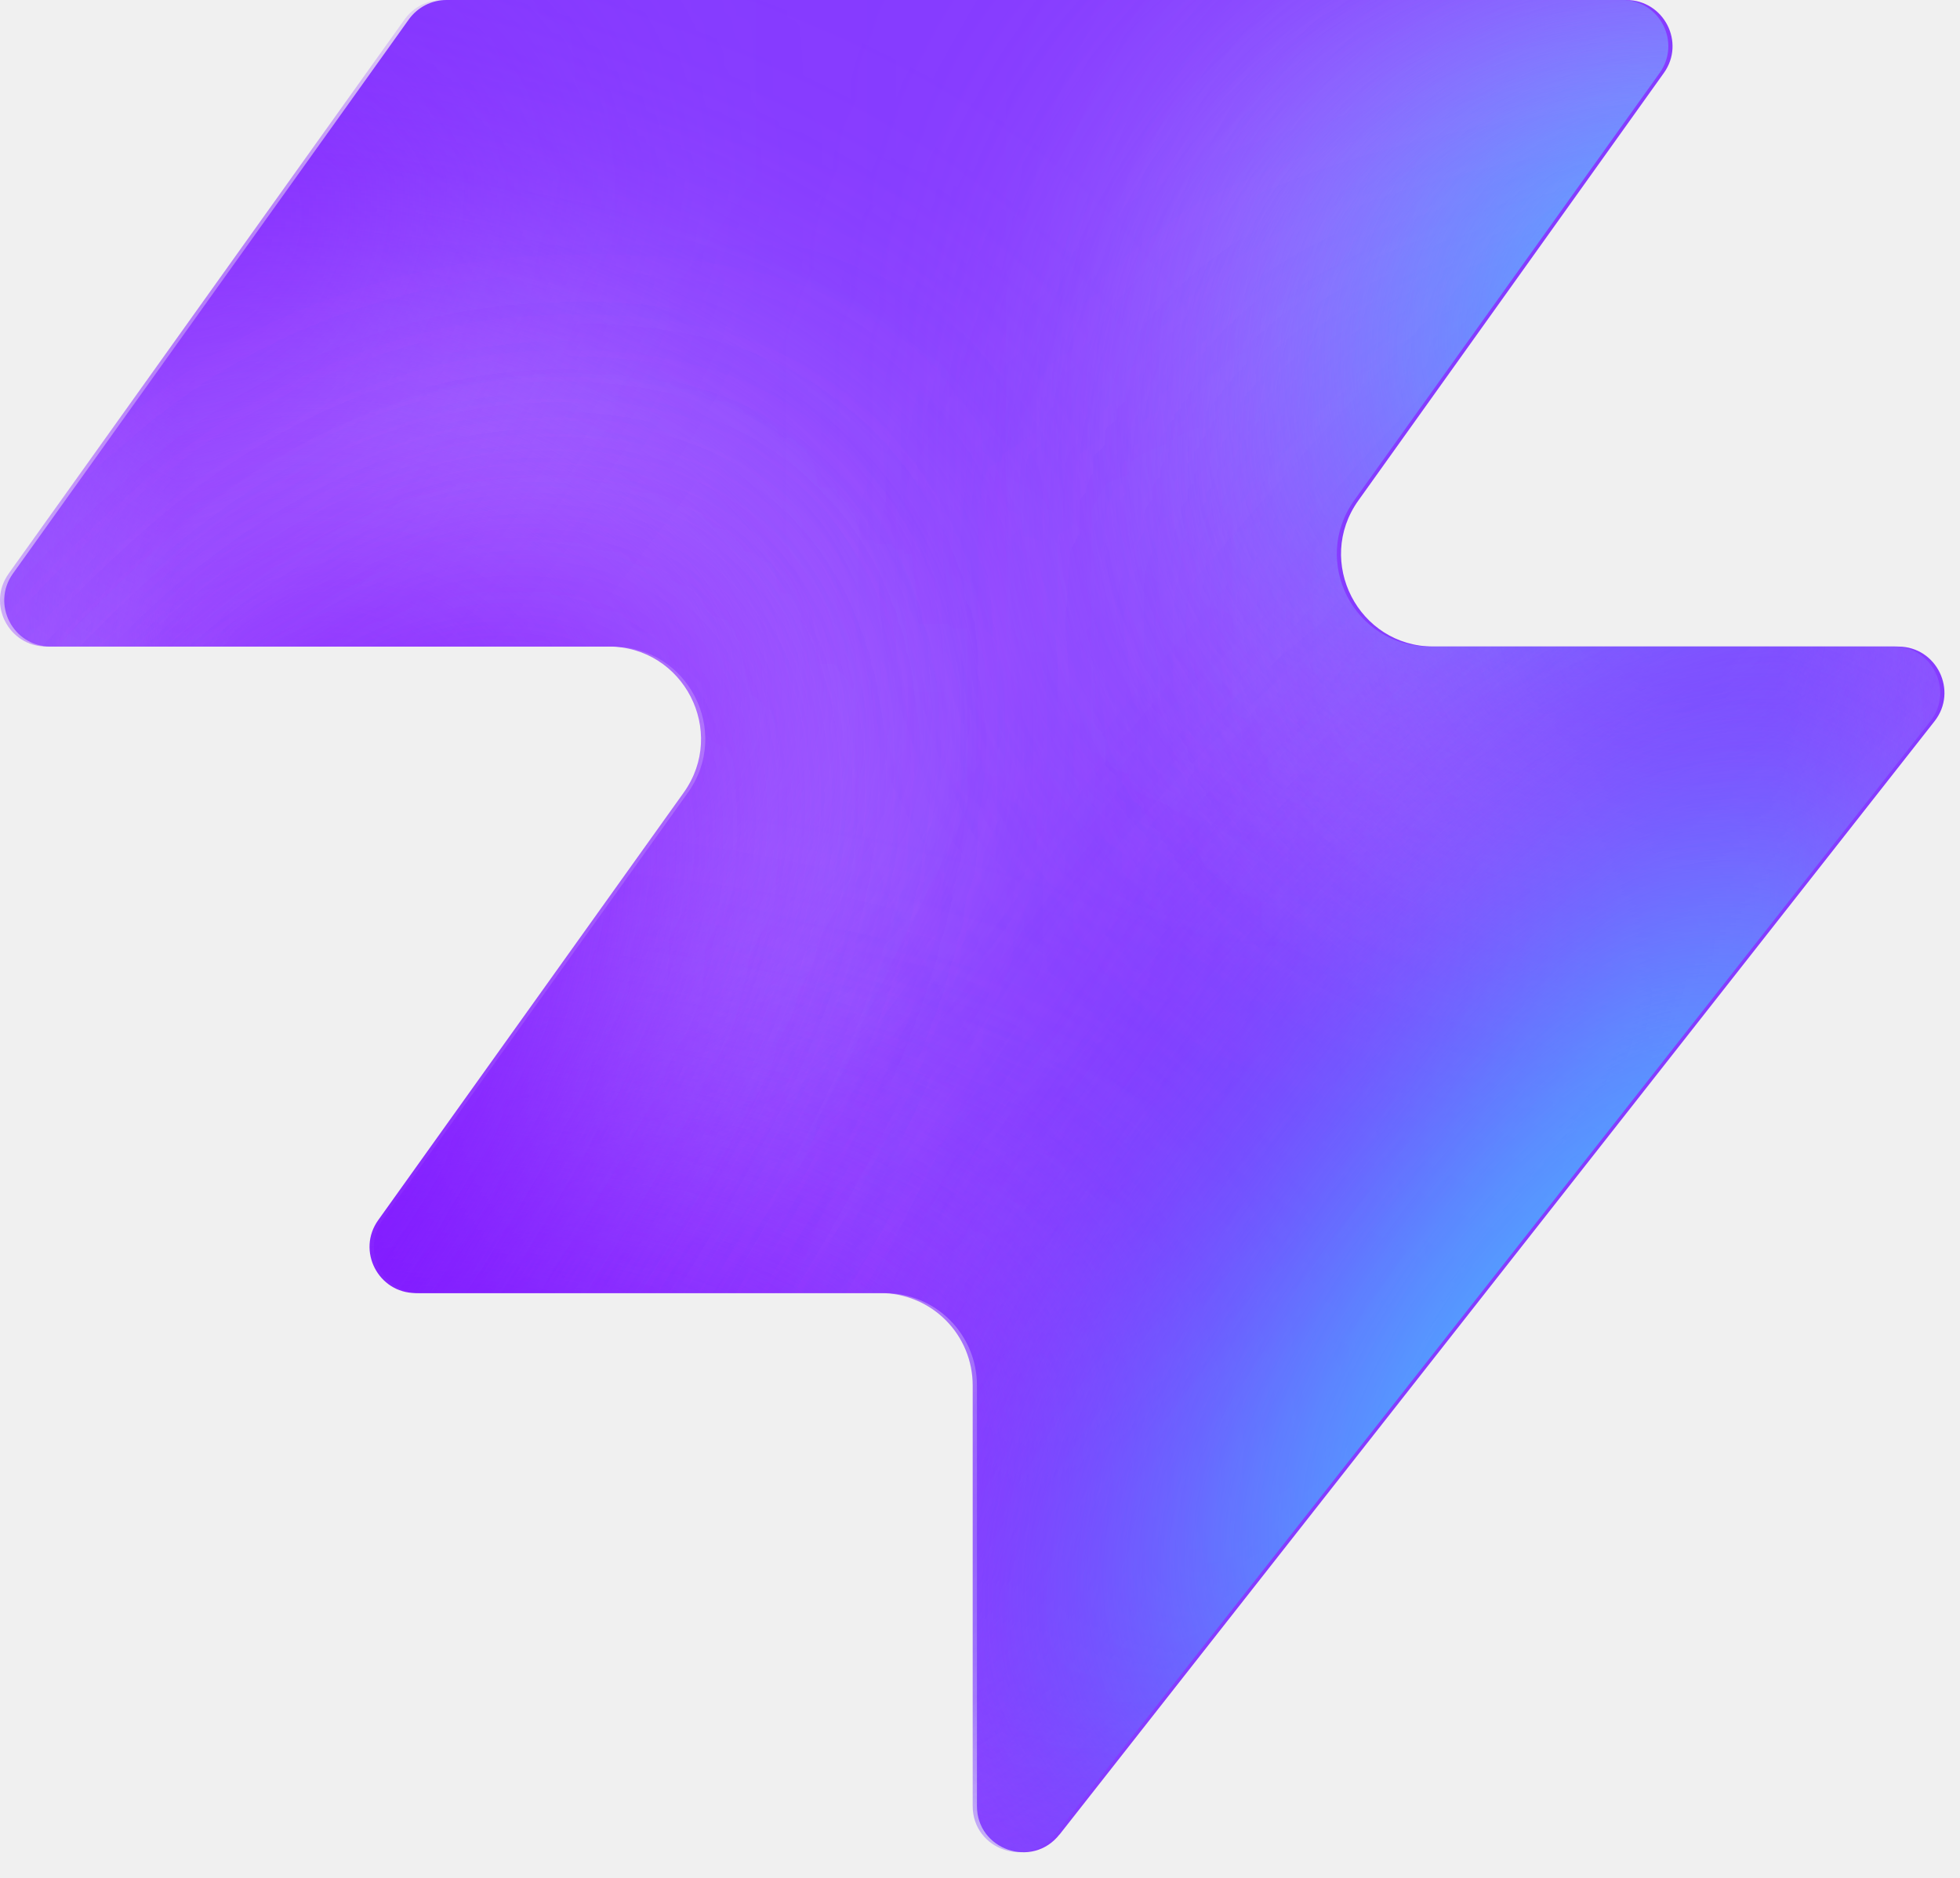
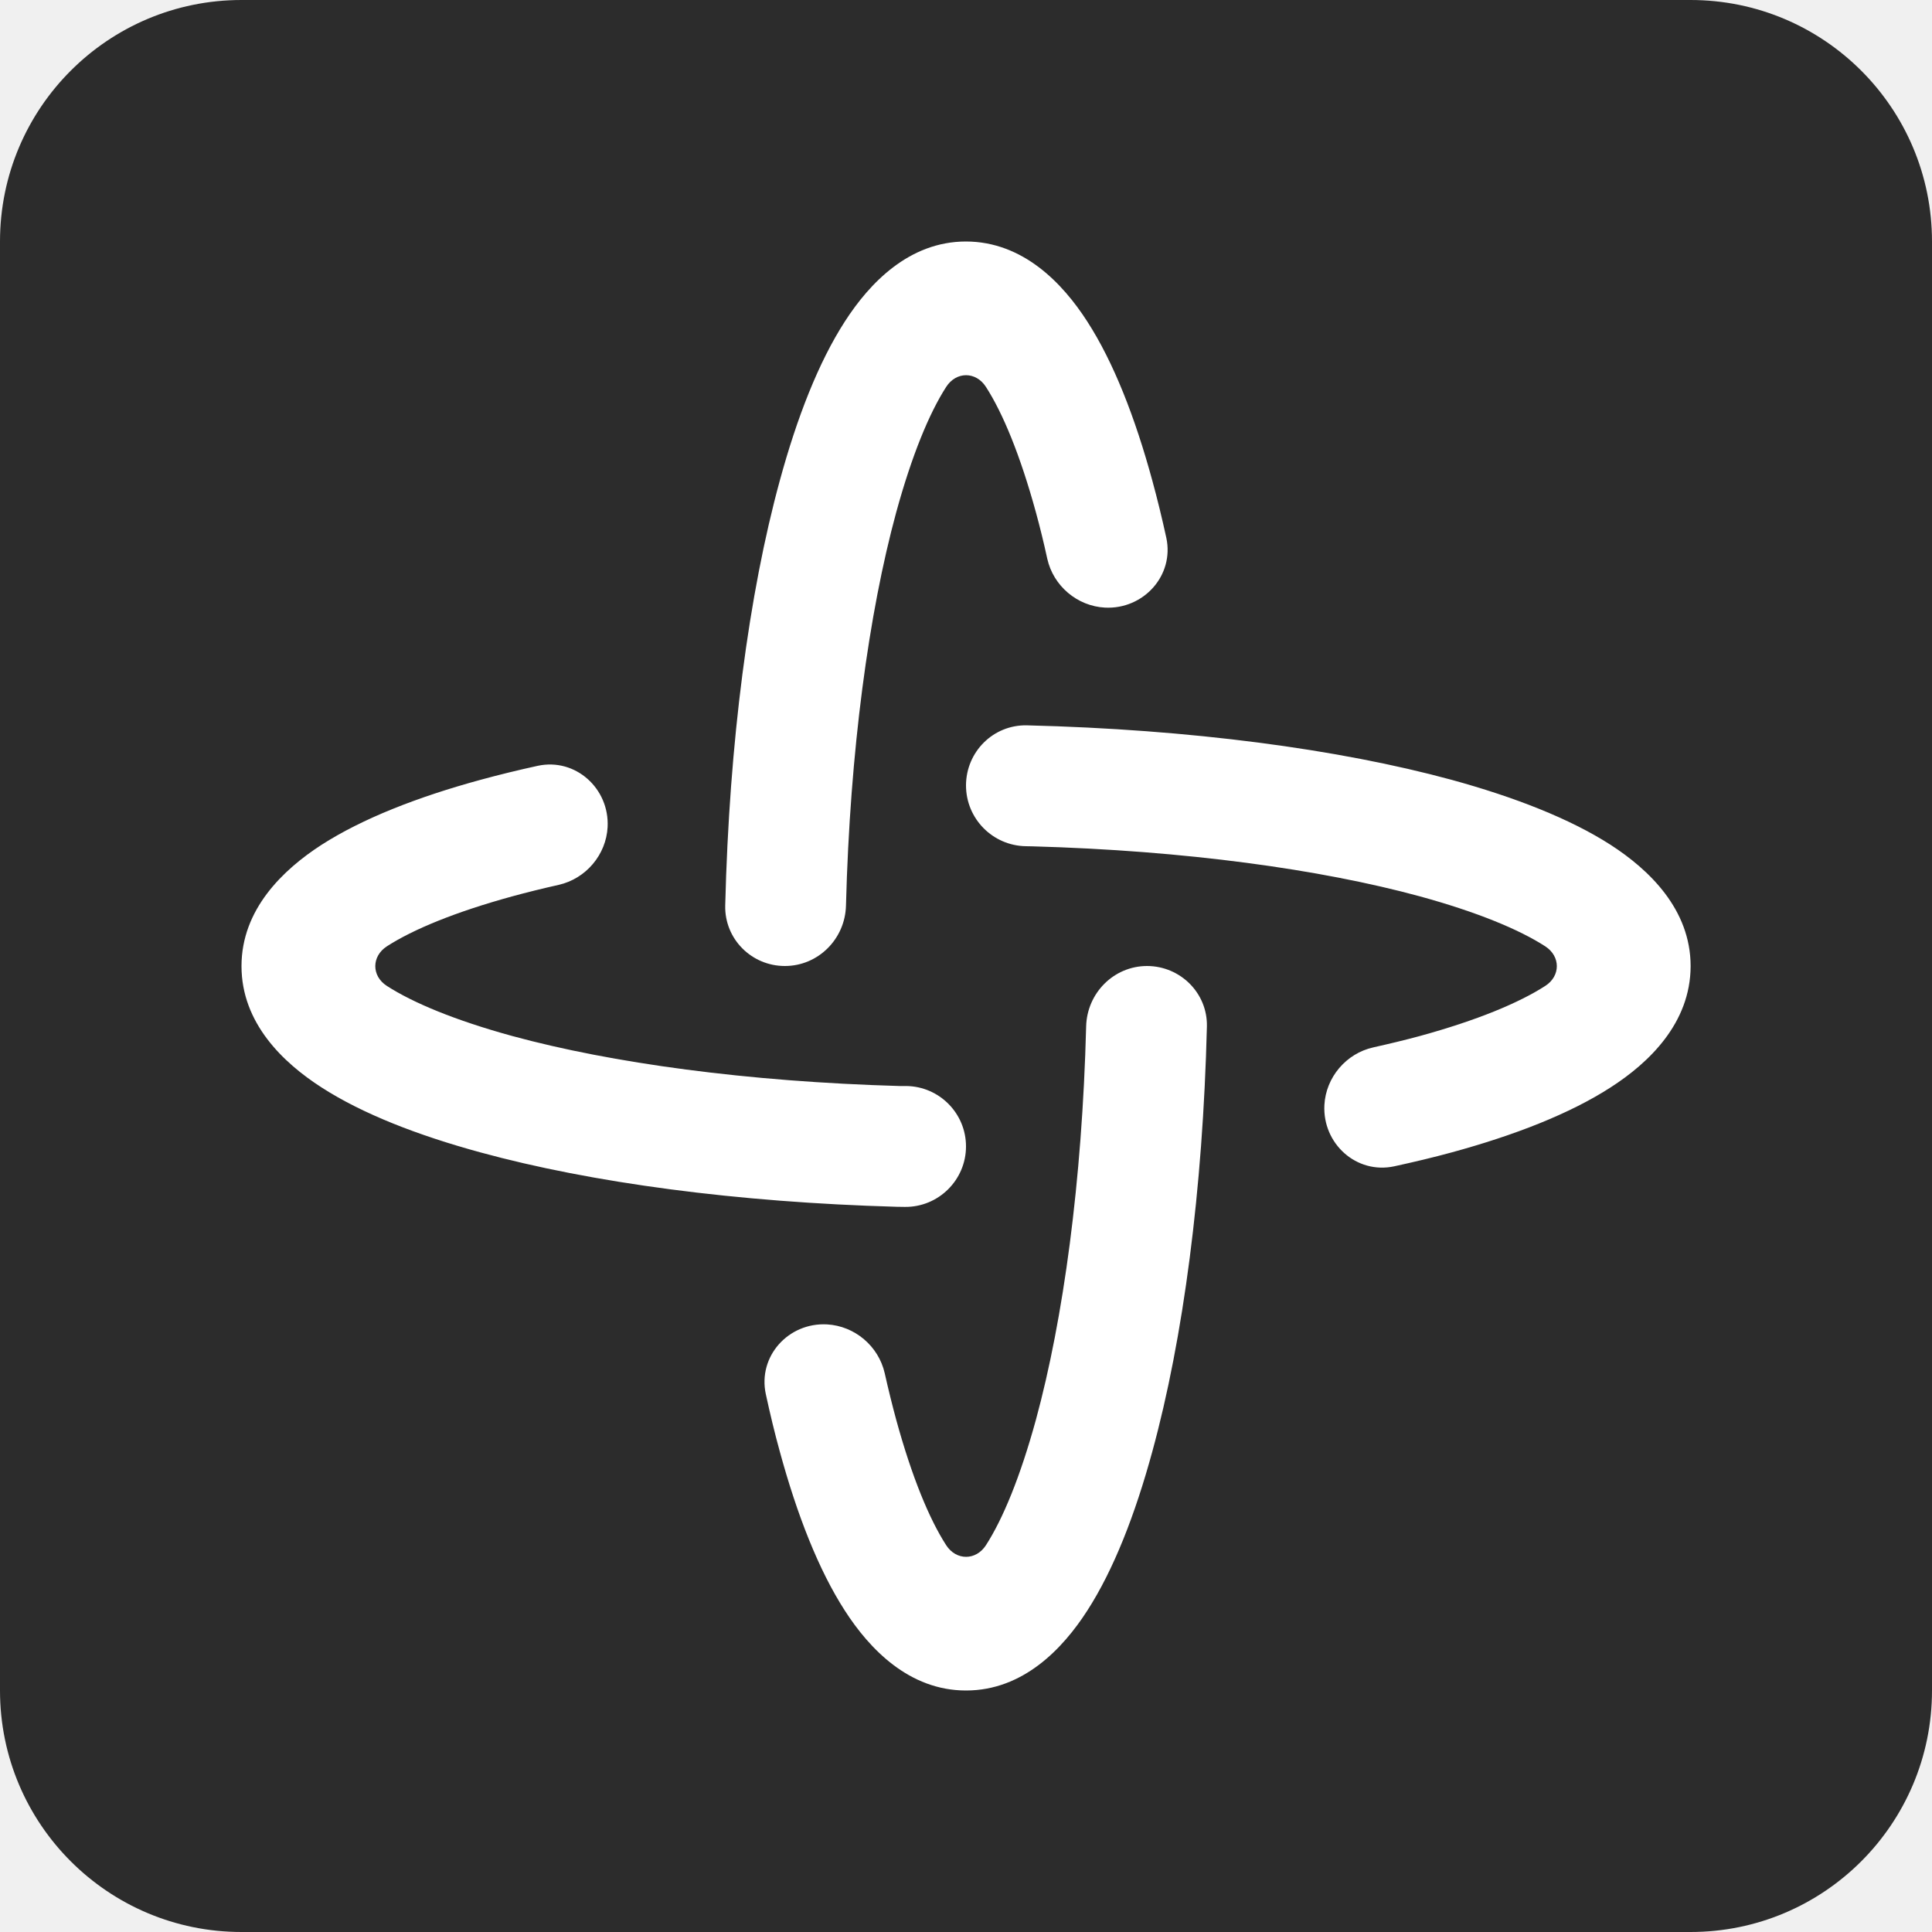
- <svg xmlns="http://www.w3.org/2000/svg" width="48" height="46" fill="none" viewBox="0 0 48 46">
-   <path fill="#863bff" d="M25.946 44.938c-.664.845-2.021.375-2.021-.698V33.937a2.26 2.26 0 0 0-2.262-2.262H10.287c-.92 0-1.456-1.04-.92-1.788l7.48-10.471c1.07-1.497 0-3.578-1.842-3.578H1.237c-.92 0-1.456-1.04-.92-1.788L10.013.474c.214-.297.556-.474.92-.474h28.894c.92 0 1.456 1.04.92 1.788l-7.48 10.471c-1.07 1.498 0 3.579 1.842 3.579h11.377c.943 0 1.473 1.088.89 1.83L25.947 44.94z" style="fill:#863bff;fill:color(display-p3 .525 .23 1);fill-opacity:1" />
-   <mask id="a" width="48" height="46" x="0" y="0" maskUnits="userSpaceOnUse" style="mask-type:alpha">
-     <path fill="#000" d="M25.842 44.938c-.664.844-2.021.375-2.021-.698V33.937a2.26 2.26 0 0 0-2.262-2.262H10.183c-.92 0-1.456-1.04-.92-1.788l7.48-10.471c1.07-1.498 0-3.579-1.842-3.579H1.133c-.92 0-1.456-1.04-.92-1.787L9.91.473c.214-.297.556-.474.92-.474h28.894c.92 0 1.456 1.04.92 1.788l-7.48 10.471c-1.07 1.498 0 3.578 1.842 3.578h11.377c.943 0 1.473 1.088.89 1.832L25.843 44.94z" style="fill:#000;fill-opacity:1" />
-   </mask>
-   <g mask="url(#a)">
-     <g filter="url(#b)">
-       <ellipse cx="5.508" cy="14.704" fill="#ede6ff" rx="5.508" ry="14.704" style="fill:#ede6ff;fill:color(display-p3 .927 .903 1);fill-opacity:1" transform="matrix(.00324 1 1 -.00324 -4.47 31.516)" />
-     </g>
-     <g filter="url(#c)">
-       <ellipse cx="10.399" cy="29.851" fill="#ede6ff" rx="10.399" ry="29.851" style="fill:#ede6ff;fill:color(display-p3 .927 .903 1);fill-opacity:1" transform="matrix(.00324 1 1 -.00324 -39.328 7.883)" />
-     </g>
-     <g filter="url(#d)">
-       <ellipse cx="5.508" cy="30.487" fill="#7e14ff" rx="5.508" ry="30.487" style="fill:#7e14ff;fill:color(display-p3 .492 .077 1);fill-opacity:1" transform="rotate(89.814 -25.913 -14.639)scale(1 -1)" />
-     </g>
-     <g filter="url(#e)">
-       <ellipse cx="5.508" cy="30.599" fill="#7e14ff" rx="5.508" ry="30.599" style="fill:#7e14ff;fill:color(display-p3 .492 .077 1);fill-opacity:1" transform="rotate(89.814 -32.644 -3.334)scale(1 -1)" />
-     </g>
-     <g filter="url(#f)">
-       <ellipse cx="5.508" cy="30.599" fill="#7e14ff" rx="5.508" ry="30.599" style="fill:#7e14ff;fill:color(display-p3 .492 .077 1);fill-opacity:1" transform="matrix(.00324 1 1 -.00324 -34.34 30.47)" />
-     </g>
-     <g filter="url(#g)">
-       <ellipse cx="14.072" cy="22.078" fill="#ede6ff" rx="14.072" ry="22.078" style="fill:#ede6ff;fill:color(display-p3 .927 .903 1);fill-opacity:1" transform="rotate(93.35 24.506 48.493)scale(-1 1)" />
-     </g>
-     <g filter="url(#h)">
-       <ellipse cx="3.47" cy="21.501" fill="#7e14ff" rx="3.47" ry="21.501" style="fill:#7e14ff;fill:color(display-p3 .492 .077 1);fill-opacity:1" transform="rotate(89.009 28.708 47.59)scale(-1 1)" />
-     </g>
-     <g filter="url(#i)">
-       <ellipse cx="3.47" cy="21.501" fill="#7e14ff" rx="3.47" ry="21.501" style="fill:#7e14ff;fill:color(display-p3 .492 .077 1);fill-opacity:1" transform="rotate(89.009 28.708 47.59)scale(-1 1)" />
-     </g>
-     <g filter="url(#j)">
-       <ellipse cx=".387" cy="8.972" fill="#7e14ff" rx="4.407" ry="29.108" style="fill:#7e14ff;fill:color(display-p3 .492 .077 1);fill-opacity:1" transform="rotate(39.51 .387 8.972)" />
-     </g>
-     <g filter="url(#k)">
-       <ellipse cx="47.523" cy="-6.092" fill="#7e14ff" rx="4.407" ry="29.108" style="fill:#7e14ff;fill:color(display-p3 .492 .077 1);fill-opacity:1" transform="rotate(37.892 47.523 -6.092)" />
-     </g>
-     <g filter="url(#l)">
-       <ellipse cx="41.412" cy="6.333" fill="#47bfff" rx="5.971" ry="9.665" style="fill:#47bfff;fill:color(display-p3 .28 .748 1);fill-opacity:1" transform="rotate(37.892 41.412 6.333)" />
-     </g>
-     <g filter="url(#m)">
-       <ellipse cx="-1.879" cy="38.332" fill="#7e14ff" rx="4.407" ry="29.108" style="fill:#7e14ff;fill:color(display-p3 .492 .077 1);fill-opacity:1" transform="rotate(37.892 -1.88 38.332)" />
-     </g>
-     <g filter="url(#n)">
-       <ellipse cx="-1.879" cy="38.332" fill="#7e14ff" rx="4.407" ry="29.108" style="fill:#7e14ff;fill:color(display-p3 .492 .077 1);fill-opacity:1" transform="rotate(37.892 -1.88 38.332)" />
-     </g>
-     <g filter="url(#o)">
-       <ellipse cx="35.651" cy="29.907" fill="#7e14ff" rx="4.407" ry="29.108" style="fill:#7e14ff;fill:color(display-p3 .492 .077 1);fill-opacity:1" transform="rotate(37.892 35.651 29.907)" />
-     </g>
-     <g filter="url(#p)">
-       <ellipse cx="38.418" cy="32.4" fill="#47bfff" rx="5.971" ry="15.297" style="fill:#47bfff;fill:color(display-p3 .28 .748 1);fill-opacity:1" transform="rotate(37.892 38.418 32.4)" />
-     </g>
-   </g>
-   <defs>
-     <filter id="b" width="60.045" height="41.654" x="-19.77" y="16.149" color-interpolation-filters="sRGB" filterUnits="userSpaceOnUse">
-       <feFlood flood-opacity="0" result="BackgroundImageFix" />
-       <feBlend in="SourceGraphic" in2="BackgroundImageFix" result="shape" />
-       <feGaussianBlur result="effect1_foregroundBlur_2002_17158" stdDeviation="7.659" />
-     </filter>
-     <filter id="c" width="90.34" height="51.437" x="-54.613" y="-7.533" color-interpolation-filters="sRGB" filterUnits="userSpaceOnUse">
-       <feFlood flood-opacity="0" result="BackgroundImageFix" />
-       <feBlend in="SourceGraphic" in2="BackgroundImageFix" result="shape" />
-       <feGaussianBlur result="effect1_foregroundBlur_2002_17158" stdDeviation="7.659" />
-     </filter>
-     <filter id="d" width="79.355" height="29.4" x="-49.64" y="2.03" color-interpolation-filters="sRGB" filterUnits="userSpaceOnUse">
-       <feFlood flood-opacity="0" result="BackgroundImageFix" />
-       <feBlend in="SourceGraphic" in2="BackgroundImageFix" result="shape" />
-       <feGaussianBlur result="effect1_foregroundBlur_2002_17158" stdDeviation="4.596" />
-     </filter>
-     <filter id="e" width="79.579" height="29.4" x="-45.045" y="20.029" color-interpolation-filters="sRGB" filterUnits="userSpaceOnUse">
-       <feFlood flood-opacity="0" result="BackgroundImageFix" />
-       <feBlend in="SourceGraphic" in2="BackgroundImageFix" result="shape" />
-       <feGaussianBlur result="effect1_foregroundBlur_2002_17158" stdDeviation="4.596" />
-     </filter>
-     <filter id="f" width="79.579" height="29.4" x="-43.513" y="21.178" color-interpolation-filters="sRGB" filterUnits="userSpaceOnUse">
-       <feFlood flood-opacity="0" result="BackgroundImageFix" />
-       <feBlend in="SourceGraphic" in2="BackgroundImageFix" result="shape" />
-       <feGaussianBlur result="effect1_foregroundBlur_2002_17158" stdDeviation="4.596" />
-     </filter>
-     <filter id="g" width="74.749" height="58.852" x="15.756" y="-17.901" color-interpolation-filters="sRGB" filterUnits="userSpaceOnUse">
-       <feFlood flood-opacity="0" result="BackgroundImageFix" />
-       <feBlend in="SourceGraphic" in2="BackgroundImageFix" result="shape" />
-       <feGaussianBlur result="effect1_foregroundBlur_2002_17158" stdDeviation="7.659" />
-     </filter>
-     <filter id="h" width="61.377" height="25.362" x="23.548" y="2.284" color-interpolation-filters="sRGB" filterUnits="userSpaceOnUse">
-       <feFlood flood-opacity="0" result="BackgroundImageFix" />
-       <feBlend in="SourceGraphic" in2="BackgroundImageFix" result="shape" />
-       <feGaussianBlur result="effect1_foregroundBlur_2002_17158" stdDeviation="4.596" />
-     </filter>
-     <filter id="i" width="61.377" height="25.362" x="23.548" y="2.284" color-interpolation-filters="sRGB" filterUnits="userSpaceOnUse">
-       <feFlood flood-opacity="0" result="BackgroundImageFix" />
-       <feBlend in="SourceGraphic" in2="BackgroundImageFix" result="shape" />
-       <feGaussianBlur result="effect1_foregroundBlur_2002_17158" stdDeviation="4.596" />
-     </filter>
-     <filter id="j" width="56.045" height="63.649" x="-27.636" y="-22.853" color-interpolation-filters="sRGB" filterUnits="userSpaceOnUse">
-       <feFlood flood-opacity="0" result="BackgroundImageFix" />
-       <feBlend in="SourceGraphic" in2="BackgroundImageFix" result="shape" />
-       <feGaussianBlur result="effect1_foregroundBlur_2002_17158" stdDeviation="4.596" />
-     </filter>
-     <filter id="k" width="54.814" height="64.646" x="20.116" y="-38.415" color-interpolation-filters="sRGB" filterUnits="userSpaceOnUse">
-       <feFlood flood-opacity="0" result="BackgroundImageFix" />
-       <feBlend in="SourceGraphic" in2="BackgroundImageFix" result="shape" />
-       <feGaussianBlur result="effect1_foregroundBlur_2002_17158" stdDeviation="4.596" />
-     </filter>
-     <filter id="l" width="33.541" height="35.313" x="24.641" y="-11.323" color-interpolation-filters="sRGB" filterUnits="userSpaceOnUse">
-       <feFlood flood-opacity="0" result="BackgroundImageFix" />
-       <feBlend in="SourceGraphic" in2="BackgroundImageFix" result="shape" />
-       <feGaussianBlur result="effect1_foregroundBlur_2002_17158" stdDeviation="4.596" />
-     </filter>
-     <filter id="m" width="54.814" height="64.646" x="-29.286" y="6.009" color-interpolation-filters="sRGB" filterUnits="userSpaceOnUse">
-       <feFlood flood-opacity="0" result="BackgroundImageFix" />
-       <feBlend in="SourceGraphic" in2="BackgroundImageFix" result="shape" />
-       <feGaussianBlur result="effect1_foregroundBlur_2002_17158" stdDeviation="4.596" />
-     </filter>
-     <filter id="n" width="54.814" height="64.646" x="-29.286" y="6.009" color-interpolation-filters="sRGB" filterUnits="userSpaceOnUse">
-       <feFlood flood-opacity="0" result="BackgroundImageFix" />
-       <feBlend in="SourceGraphic" in2="BackgroundImageFix" result="shape" />
-       <feGaussianBlur result="effect1_foregroundBlur_2002_17158" stdDeviation="4.596" />
-     </filter>
-     <filter id="o" width="54.814" height="64.646" x="8.244" y="-2.416" color-interpolation-filters="sRGB" filterUnits="userSpaceOnUse">
-       <feFlood flood-opacity="0" result="BackgroundImageFix" />
-       <feBlend in="SourceGraphic" in2="BackgroundImageFix" result="shape" />
-       <feGaussianBlur result="effect1_foregroundBlur_2002_17158" stdDeviation="4.596" />
-     </filter>
-     <filter id="p" width="39.409" height="43.623" x="18.713" y="10.588" color-interpolation-filters="sRGB" filterUnits="userSpaceOnUse">
-       <feFlood flood-opacity="0" result="BackgroundImageFix" />
-       <feBlend in="SourceGraphic" in2="BackgroundImageFix" result="shape" />
-       <feGaussianBlur result="effect1_foregroundBlur_2002_17158" stdDeviation="4.596" />
-     </filter>
-   </defs>
+ <svg xmlns="http://www.w3.org/2000/svg" width="16" height="16" viewBox="0 0 16 16" fill="none">
+   <path d="M0 2C0 0.895 0.895 0 2 0H14C15.105 0 16 0.895 16 2V14C16 15.105 15.105 16 14 16H2C0.895 16 0 15.105 0 14V2Z" fill="#2C2C2C" />
+   <path d="M9.5 8C9.776 8.001 10.001 8.225 9.995 8.5C9.962 9.855 9.799 11.086 9.543 12.021C9.401 12.542 9.223 13 9.004 13.339C8.8 13.656 8.472 14 8 14C7.529 14 7.201 13.656 6.997 13.339C6.778 13 6.6 12.542 6.458 12.021C6.416 11.87 6.378 11.711 6.342 11.545C6.275 11.232 6.529 10.951 6.849 10.968C7.079 10.981 7.276 11.148 7.327 11.373C7.357 11.507 7.389 11.636 7.422 11.758C7.552 12.232 7.696 12.58 7.836 12.797C7.919 12.925 8.082 12.925 8.165 12.797C8.305 12.58 8.449 12.232 8.579 11.758C8.806 10.924 8.962 9.784 8.995 8.5C9.002 8.224 9.224 8 9.5 8ZM4.454 6.342C4.766 6.275 5.048 6.53 5.032 6.849C5.02 7.079 4.852 7.277 4.627 7.328C4.493 7.358 4.364 7.39 4.243 7.423C3.769 7.553 3.421 7.697 3.204 7.837C3.076 7.92 3.076 8.083 3.204 8.165C3.421 8.305 3.769 8.45 4.243 8.58C5.066 8.804 6.187 8.958 7.451 8.994H7.507C7.78 8.998 8 9.221 8 9.494C8 9.772 7.772 9.998 7.494 9.995L7.425 9.994C6.101 9.957 4.898 9.795 3.98 9.544C3.459 9.402 3.001 9.224 2.662 9.005C2.345 8.801 2 8.473 2 8.001C2 7.53 2.345 7.202 2.662 6.997C3.001 6.779 3.459 6.6 3.98 6.458C4.13 6.417 4.289 6.378 4.454 6.342ZM8.504 6.007C9.857 6.04 11.087 6.204 12.021 6.458C12.542 6.601 13 6.779 13.339 6.997C13.656 7.202 14.001 7.53 14.001 8.001C14 8.473 13.656 8.801 13.339 9.005C13 9.224 12.542 9.402 12.021 9.544C11.871 9.585 11.711 9.623 11.546 9.659C11.233 9.726 10.952 9.471 10.968 9.152C10.98 8.922 11.148 8.724 11.373 8.674C11.507 8.644 11.636 8.613 11.758 8.58C12.232 8.45 12.58 8.305 12.797 8.165C12.925 8.083 12.925 7.92 12.797 7.837C12.58 7.697 12.232 7.553 11.758 7.423C10.935 7.199 9.814 7.044 8.55 7.009L8.497 7.008C8.221 7.004 8 6.78 8 6.504C8.001 6.226 8.226 6.001 8.504 6.007ZM8 2C8.472 2.001 8.8 2.345 9.004 2.662C9.223 3.001 9.401 3.459 9.543 3.98C9.584 4.13 9.623 4.289 9.659 4.454C9.726 4.766 9.47 5.048 9.151 5.032C8.921 5.02 8.723 4.852 8.673 4.627C8.644 4.493 8.612 4.364 8.579 4.243C8.449 3.769 8.305 3.421 8.165 3.204C8.082 3.075 7.919 3.075 7.836 3.204C7.696 3.421 7.552 3.769 7.422 4.243C7.195 5.077 7.039 6.216 7.006 7.5C6.999 7.776 6.776 8 6.5 8C6.224 8 6 7.776 6.006 7.5C6.039 6.146 6.202 4.915 6.458 3.98C6.6 3.459 6.778 3.001 6.997 2.662C7.201 2.345 7.529 2 8 2Z" fill="white" />
</svg>
